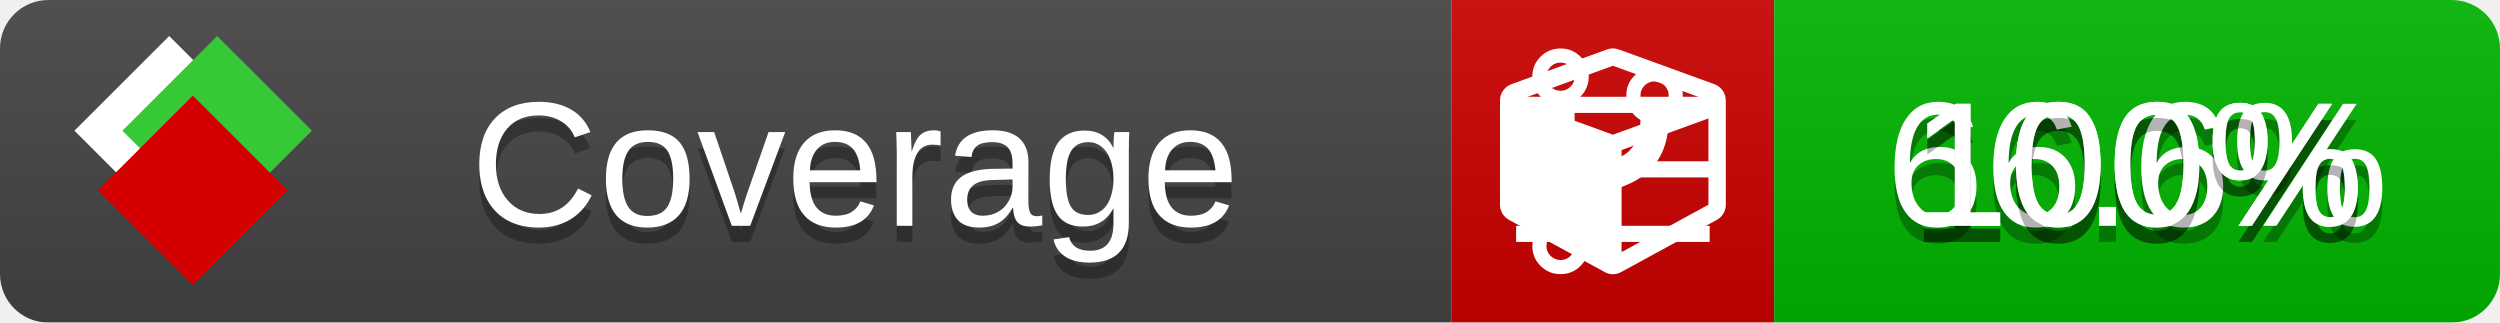
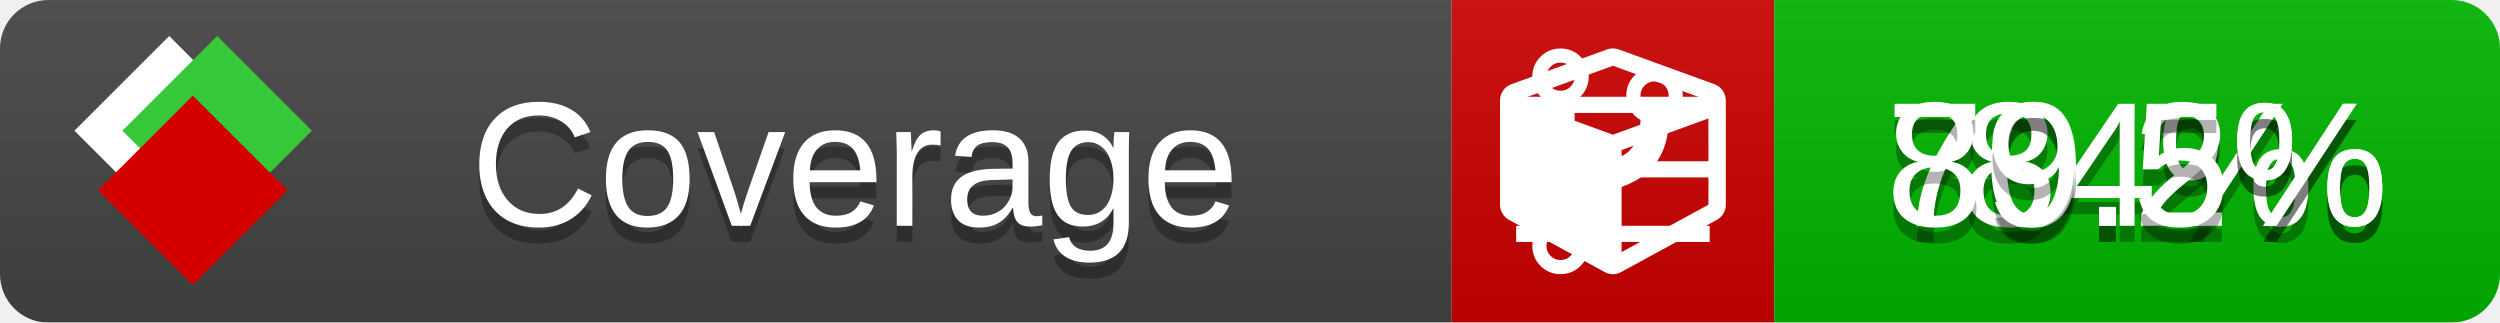
<svg xmlns="http://www.w3.org/2000/svg" xmlns:xlink="http://www.w3.org/1999/xlink" width="155" height="20">
  <style type="text/css">
          
            @keyframes fade1 {
                0% { visibility: visible; opacity: 1; }
               27% { visibility: visible; opacity: 1; }
               33% { visibility: hidden; opacity: 0; }
               60% { visibility: hidden; opacity: 0; }
               66% { visibility: hidden; opacity: 0; }
               93% { visibility: hidden; opacity: 0; }
              100% { visibility: visible; opacity: 1; }
            }
            @keyframes fade2 {
                0% { visibility: hidden; opacity: 0; }
               27% { visibility: hidden; opacity: 0; }
               33% { visibility: visible; opacity: 1; }
               60% { visibility: visible; opacity: 1; }
               66% { visibility: hidden; opacity: 0; }
               93% { visibility: hidden; opacity: 0; }
              100% { visibility: hidden; opacity: 0; }
            }
            @keyframes fade3 {
                0% { visibility: hidden; opacity: 0; }
               27% { visibility: hidden; opacity: 0; }
               33% { visibility: hidden; opacity: 0; }
               60% { visibility: hidden; opacity: 0; }
               66% { visibility: visible; opacity: 1; }
               93% { visibility: visible; opacity: 1; }
              100% { visibility: hidden; opacity: 0; }
            }
            .linecoverage {
                animation-duration: 15s;
                animation-name: fade1;
                animation-iteration-count: infinite;
            }
            .branchcoverage {
                animation-duration: 15s;
                animation-name: fade2;
                animation-iteration-count: infinite;
            }
            .methodcoverage {
                animation-duration: 15s;
                animation-name: fade3;
                animation-iteration-count: infinite;
            }
          
    </style>
  <defs>
    <linearGradient id="gradient" x2="0" y2="100%">
      <stop offset="0" stop-color="#bbb" stop-opacity=".1" />
      <stop offset="1" stop-opacity=".1" />
    </linearGradient>
    <linearGradient id="c">
      <stop offset="0" stop-color="#d40000" />
      <stop offset="1" stop-color="#ff2a2a" />
    </linearGradient>
    <linearGradient id="a">
      <stop offset="0" stop-color="#e0e0de" />
      <stop offset="1" stop-color="#fff" />
    </linearGradient>
    <linearGradient id="b">
      <stop offset="0" stop-color="#37c837" />
      <stop offset="1" stop-color="#217821" />
    </linearGradient>
    <linearGradient xlink:href="#a" id="e" x1="106.44" x2="69.96" y1="-11.96" y2="-46.84" gradientTransform="matrix(-.8426 -.00045 -.00045 -.8426 -94.27 -75.82)" gradientUnits="userSpaceOnUse" />
    <linearGradient xlink:href="#b" id="f" x1="56.19" x2="77.97" y1="-23.45" y2="10.62" gradientTransform="matrix(.8426 .00045 .00045 .8426 94.27 75.82)" gradientUnits="userSpaceOnUse" />
    <linearGradient xlink:href="#c" id="g" x1="79.98" x2="132.9" y1="10.79" y2="10.79" gradientTransform="matrix(.8426 .00045 .00045 .8426 94.27 75.82)" gradientUnits="userSpaceOnUse" />
    <mask id="mask">
      <rect width="155" height="20" rx="3" fill="#fff" />
    </mask>
    <g id="icon" transform="matrix(.04486 0 0 .04481 -.48 -.63)">
      <rect width="52.92" height="52.92" x="-109.72" y="-27.13" fill="url(#e)" transform="rotate(-135)" />
      <rect width="52.92" height="52.92" x="70.19" y="-39.18" fill="url(#f)" transform="rotate(45)" />
      <rect width="52.92" height="52.92" x="80.05" y="-15.74" fill="url(#g)" transform="rotate(45)" />
    </g>
  </defs>
  <g mask="url(#mask)">
    <rect x="0" y="0" width="90" height="20" fill="#444" />
    <rect x="90" y="0" width="20" height="20" fill="#c00" />
    <rect x="110" y="0" width="45" height="20" fill="#00B600" />
    <rect x="0" y="0" width="155" height="20" fill="url(#gradient)" />
  </g>
  <g>
    <path class="linecoverage" stroke="#fff" d="M94 6.5 h12 M94 10.5 h12 M94 14.5 h12" />
    <path class="branchcoverage" fill="#fff" d="m 97.628,15.247 q 0,-0.364 -0.255,-0.619 -0.255,-0.255 -0.619,-0.255 -0.364,0 -0.619,0.255 -0.255,0.255 -0.255,0.619 0,0.364 0.255,0.619 0.255,0.255 0.619,0.255 0.364,0 0.619,-0.255 0.255,-0.255 0.255,-0.619 z m 0,-10.493 q 0,-0.364 -0.255,-0.619 -0.255,-0.255 -0.619,-0.255 -0.364,0 -0.619,0.255 -0.255,0.255 -0.255,0.619 0,0.364 0.255,0.619 0.255,0.255 0.619,0.255 0.364,0 0.619,-0.255 0.255,-0.255 0.255,-0.619 z m 5.83,1.166 q 0,-0.364 -0.255,-0.619 -0.255,-0.255 -0.619,-0.255 -0.364,0 -0.619,0.255 -0.255,0.255 -0.255,0.619 0,0.364 0.255,0.619 0.255,0.255 0.619,0.255 0.364,0 0.619,-0.255 0.255,-0.255 0.255,-0.619 z m 0.874,0 q 0,0.474 -0.237,0.879 -0.237,0.405 -0.638,0.633 -0.018,2.614 -2.059,3.771 -0.619,0.346 -1.849,0.738 -1.166,0.364 -1.544,0.647 -0.378,0.282 -0.378,0.911 l 0,0.237 q 0.401,0.228 0.638,0.633 0.237,0.405 0.237,0.879 0,0.729 -0.51,1.239 -0.51,0.51 -1.239,0.51 -0.729,0 -1.239,-0.51 -0.51,-0.51 -0.51,-1.239 0,-0.474 0.237,-0.879 0.237,-0.405 0.638,-0.633 l 0,-7.469 q -0.401,-0.228 -0.638,-0.633 -0.237,-0.405 -0.237,-0.879 0,-0.729 0.51,-1.239 0.51,-0.51 1.239,-0.51 0.729,0 1.239,0.51 0.51,0.51 0.51,1.239 0,0.474 -0.237,0.879 -0.237,0.405 -0.638,0.633 l 0,4.527 q 0.492,-0.237 1.403,-0.519 0.501,-0.155 0.797,-0.269 0.296,-0.114 0.642,-0.282 0.346,-0.169 0.537,-0.36 0.191,-0.191 0.369,-0.465 0.178,-0.273 0.255,-0.633 0.077,-0.36 0.077,-0.833 -0.401,-0.228 -0.638,-0.633 -0.237,-0.405 -0.237,-0.879 0,-0.729 0.51,-1.239 0.51,-0.51 1.239,-0.51 0.729,0 1.239,0.51 0.51,0.51 0.51,1.239 z" />
    <path class="methodcoverage" fill="#fff" d="m 100.538,15.629 5.385,-2.936 v -5.351 l -5.385,1.96 z M 100,8.351 105.873,6.214 100,4.077 94.127,6.214 Z m 7,-2.12 v 6.462 q 0,0.294 -0.151,0.547 -0.151,0.252 -0.412,0.395 l -5.923,3.231 q -0.236,0.135 -0.513,0.135 -0.278,0 -0.513,-0.135 l -5.923,-3.231 Q 93.303,13.492 93.151,13.239 93,12.987 93,12.692 v -6.462 q 0,-0.337 0.194,-0.614 0.194,-0.278 0.513,-0.395 l 5.923,-2.154 q 0.185,-0.067 0.37,-0.067 0.185,0 0.37,0.067 l 5.923,2.154 q 0.32,0.118 0.513,0.395 Q 107,5.894 107,6.231 Z" />
  </g>
  <g fill="#fff" text-anchor="middle" font-family="Verdana,Arial,Geneva,sans-serif" font-size="11">
    <a xlink:href="https://github.com/danielpalme/ReportGenerator" target="_top">
      <use xlink:href="#icon" transform="translate(3,1) scale(3.5)" />
    </a>
    <text x="53" y="15" fill="#010101" fill-opacity=".3">Coverage</text>
    <text x="53" y="14" fill="#fff">Coverage</text>
-     <text class="linecoverage" x="132.5" y="15" fill="#010101" fill-opacity=".3">100%</text>
-     <text class="linecoverage" x="132.5" y="14">100%</text>
-     <text class="branchcoverage" x="132.5" y="15" fill="#010101" fill-opacity=".3">66.6%</text>
-     <text class="branchcoverage" x="132.5" y="14">66.6%</text>
-     <text class="methodcoverage" x="132.5" y="15" fill="#010101" fill-opacity=".3">100%</text>
-     <text class="methodcoverage" x="132.5" y="14">100%</text>
+     <text class="linecoverage" x="132.5" y="15" fill="#010101" fill-opacity=".3">84%</text>
+     <text class="linecoverage" x="132.5" y="14">84%</text>
+     <text class="branchcoverage" x="132.5" y="15" fill="#010101" fill-opacity=".3">70.2%</text>
+     <text class="branchcoverage" x="132.5" y="14">70.2%</text>
+     <text class="methodcoverage" x="132.5" y="15" fill="#010101" fill-opacity=".3">89.5%</text>
+     <text class="methodcoverage" x="132.5" y="14">89.5%</text>
  </g>
  <g>
    <rect class="linecoverage" x="90" y="0" width="65" height="20" fill-opacity="0" />
    <rect class="branchcoverage" x="90" y="0" width="65" height="20" fill-opacity="0" />
    <rect class="methodcoverage" x="90" y="0" width="65" height="20" fill-opacity="0" />
  </g>
</svg>
